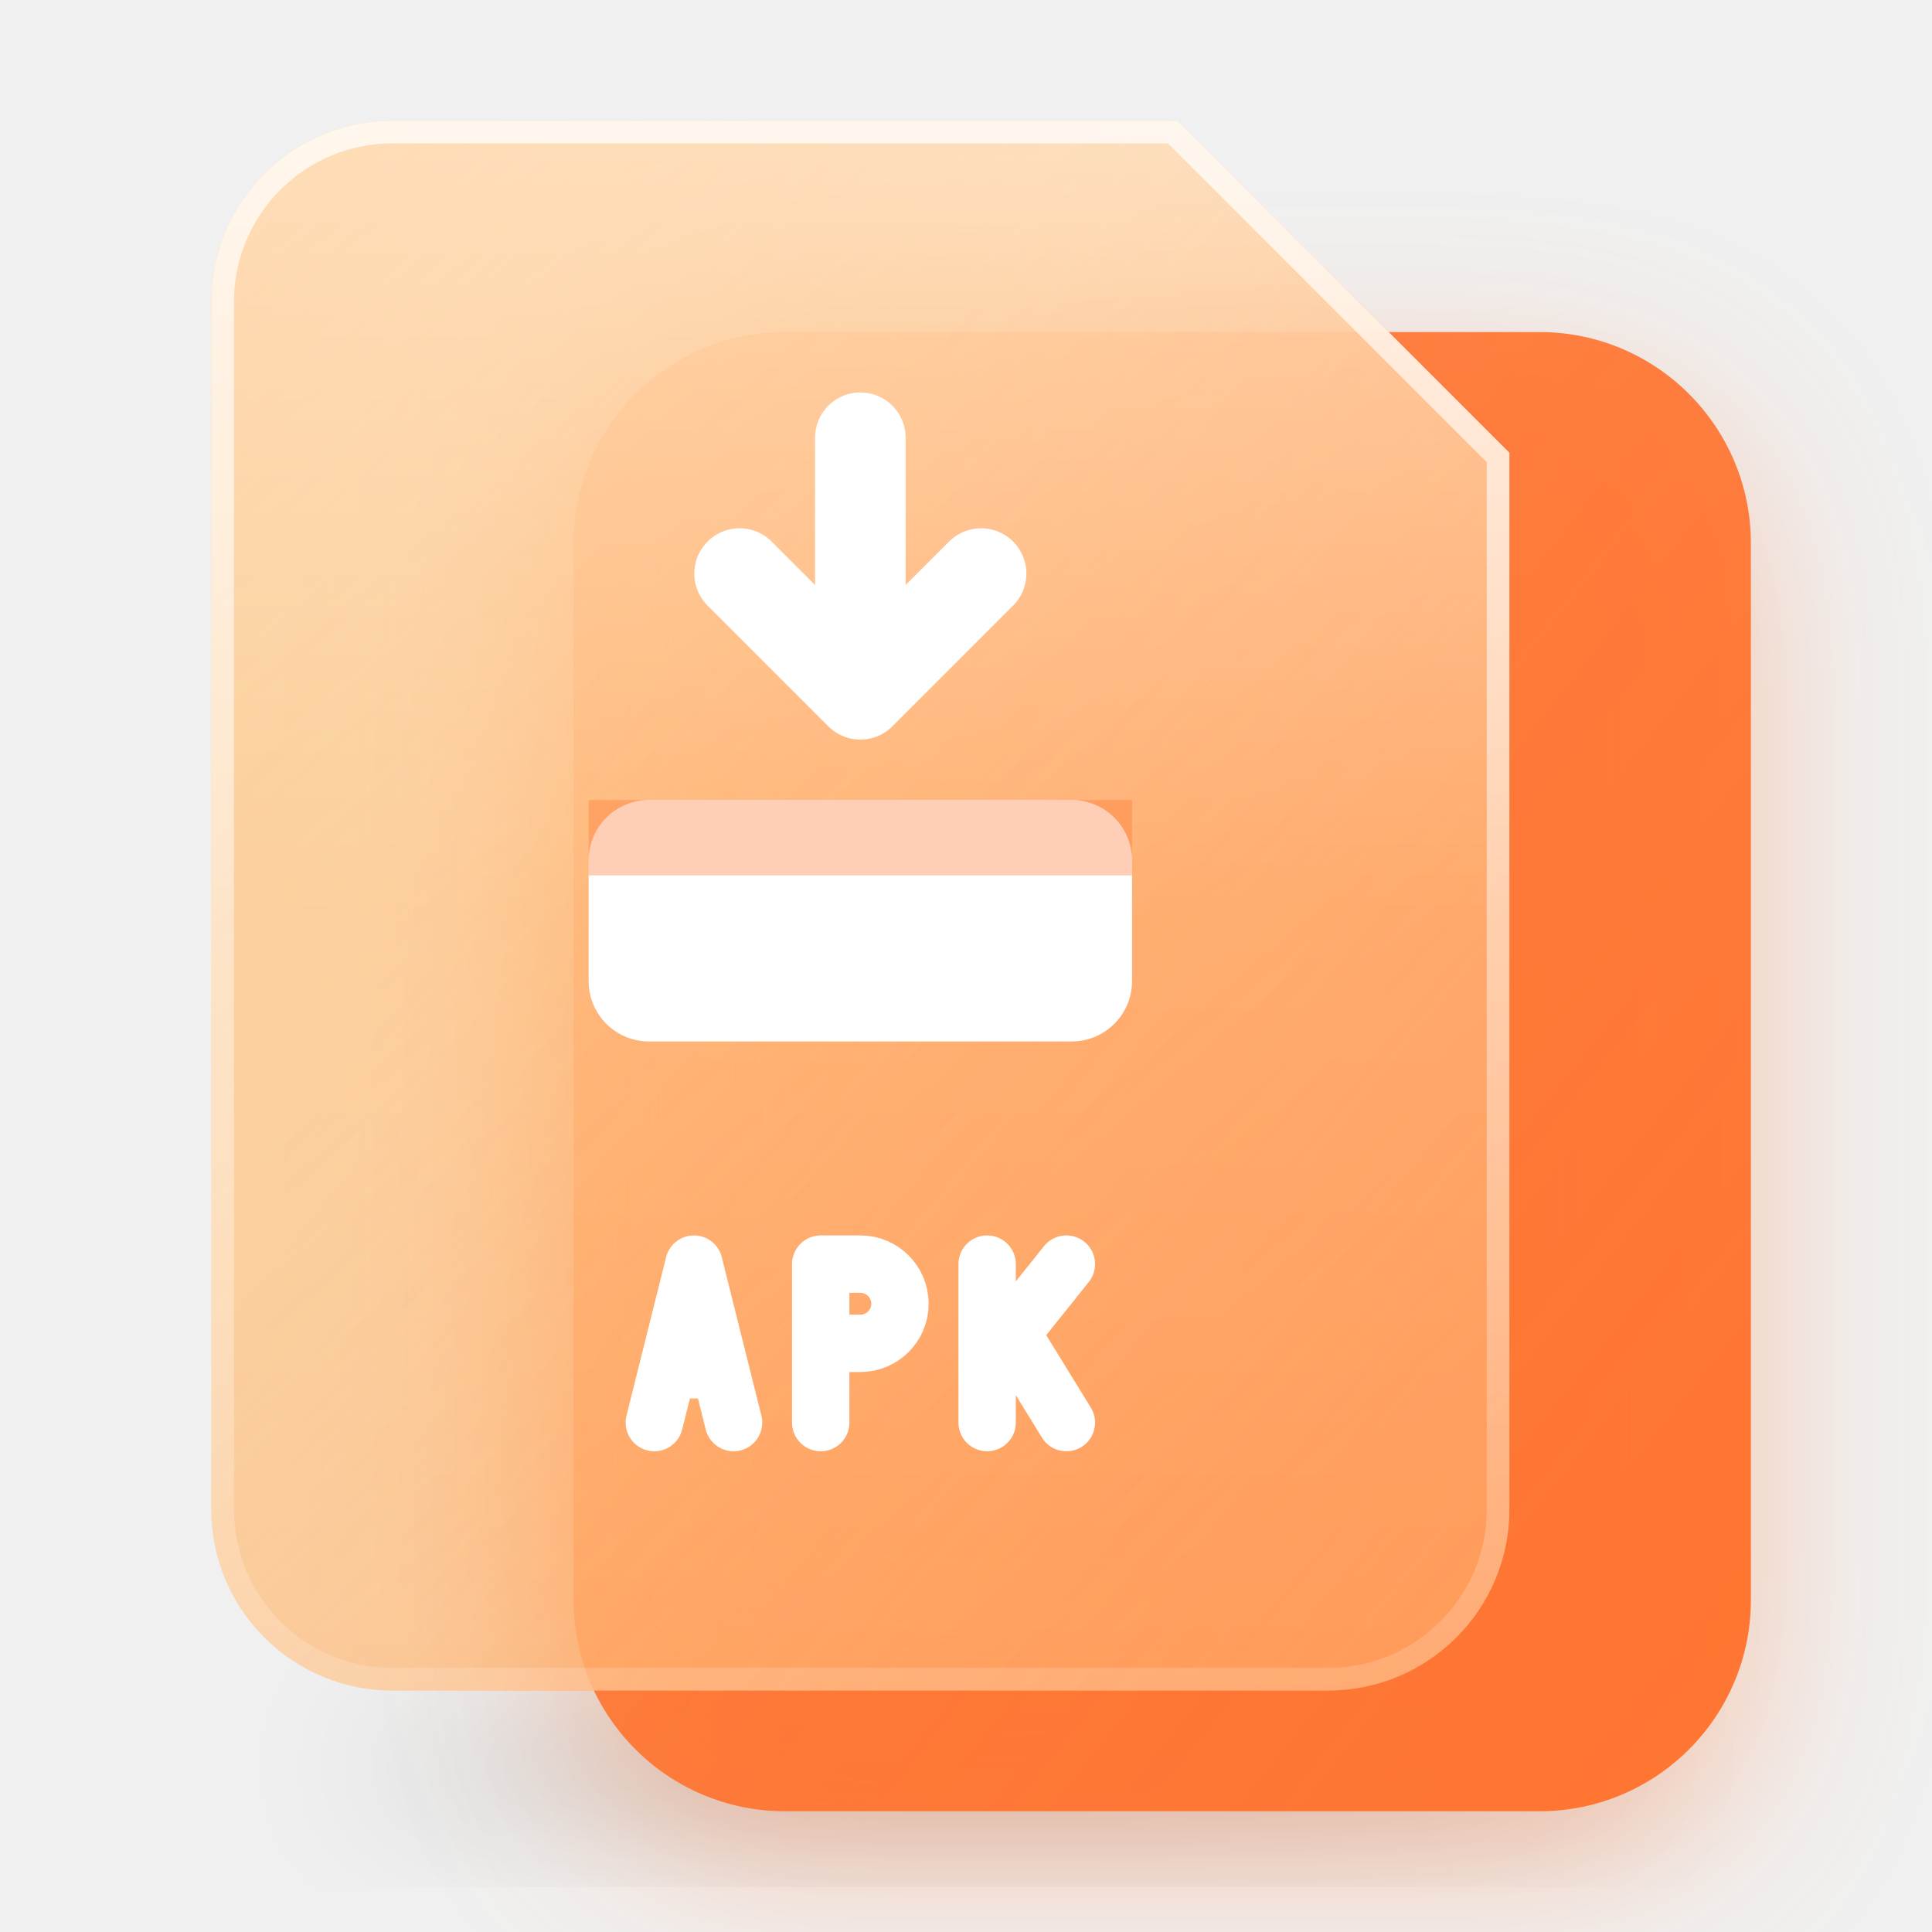
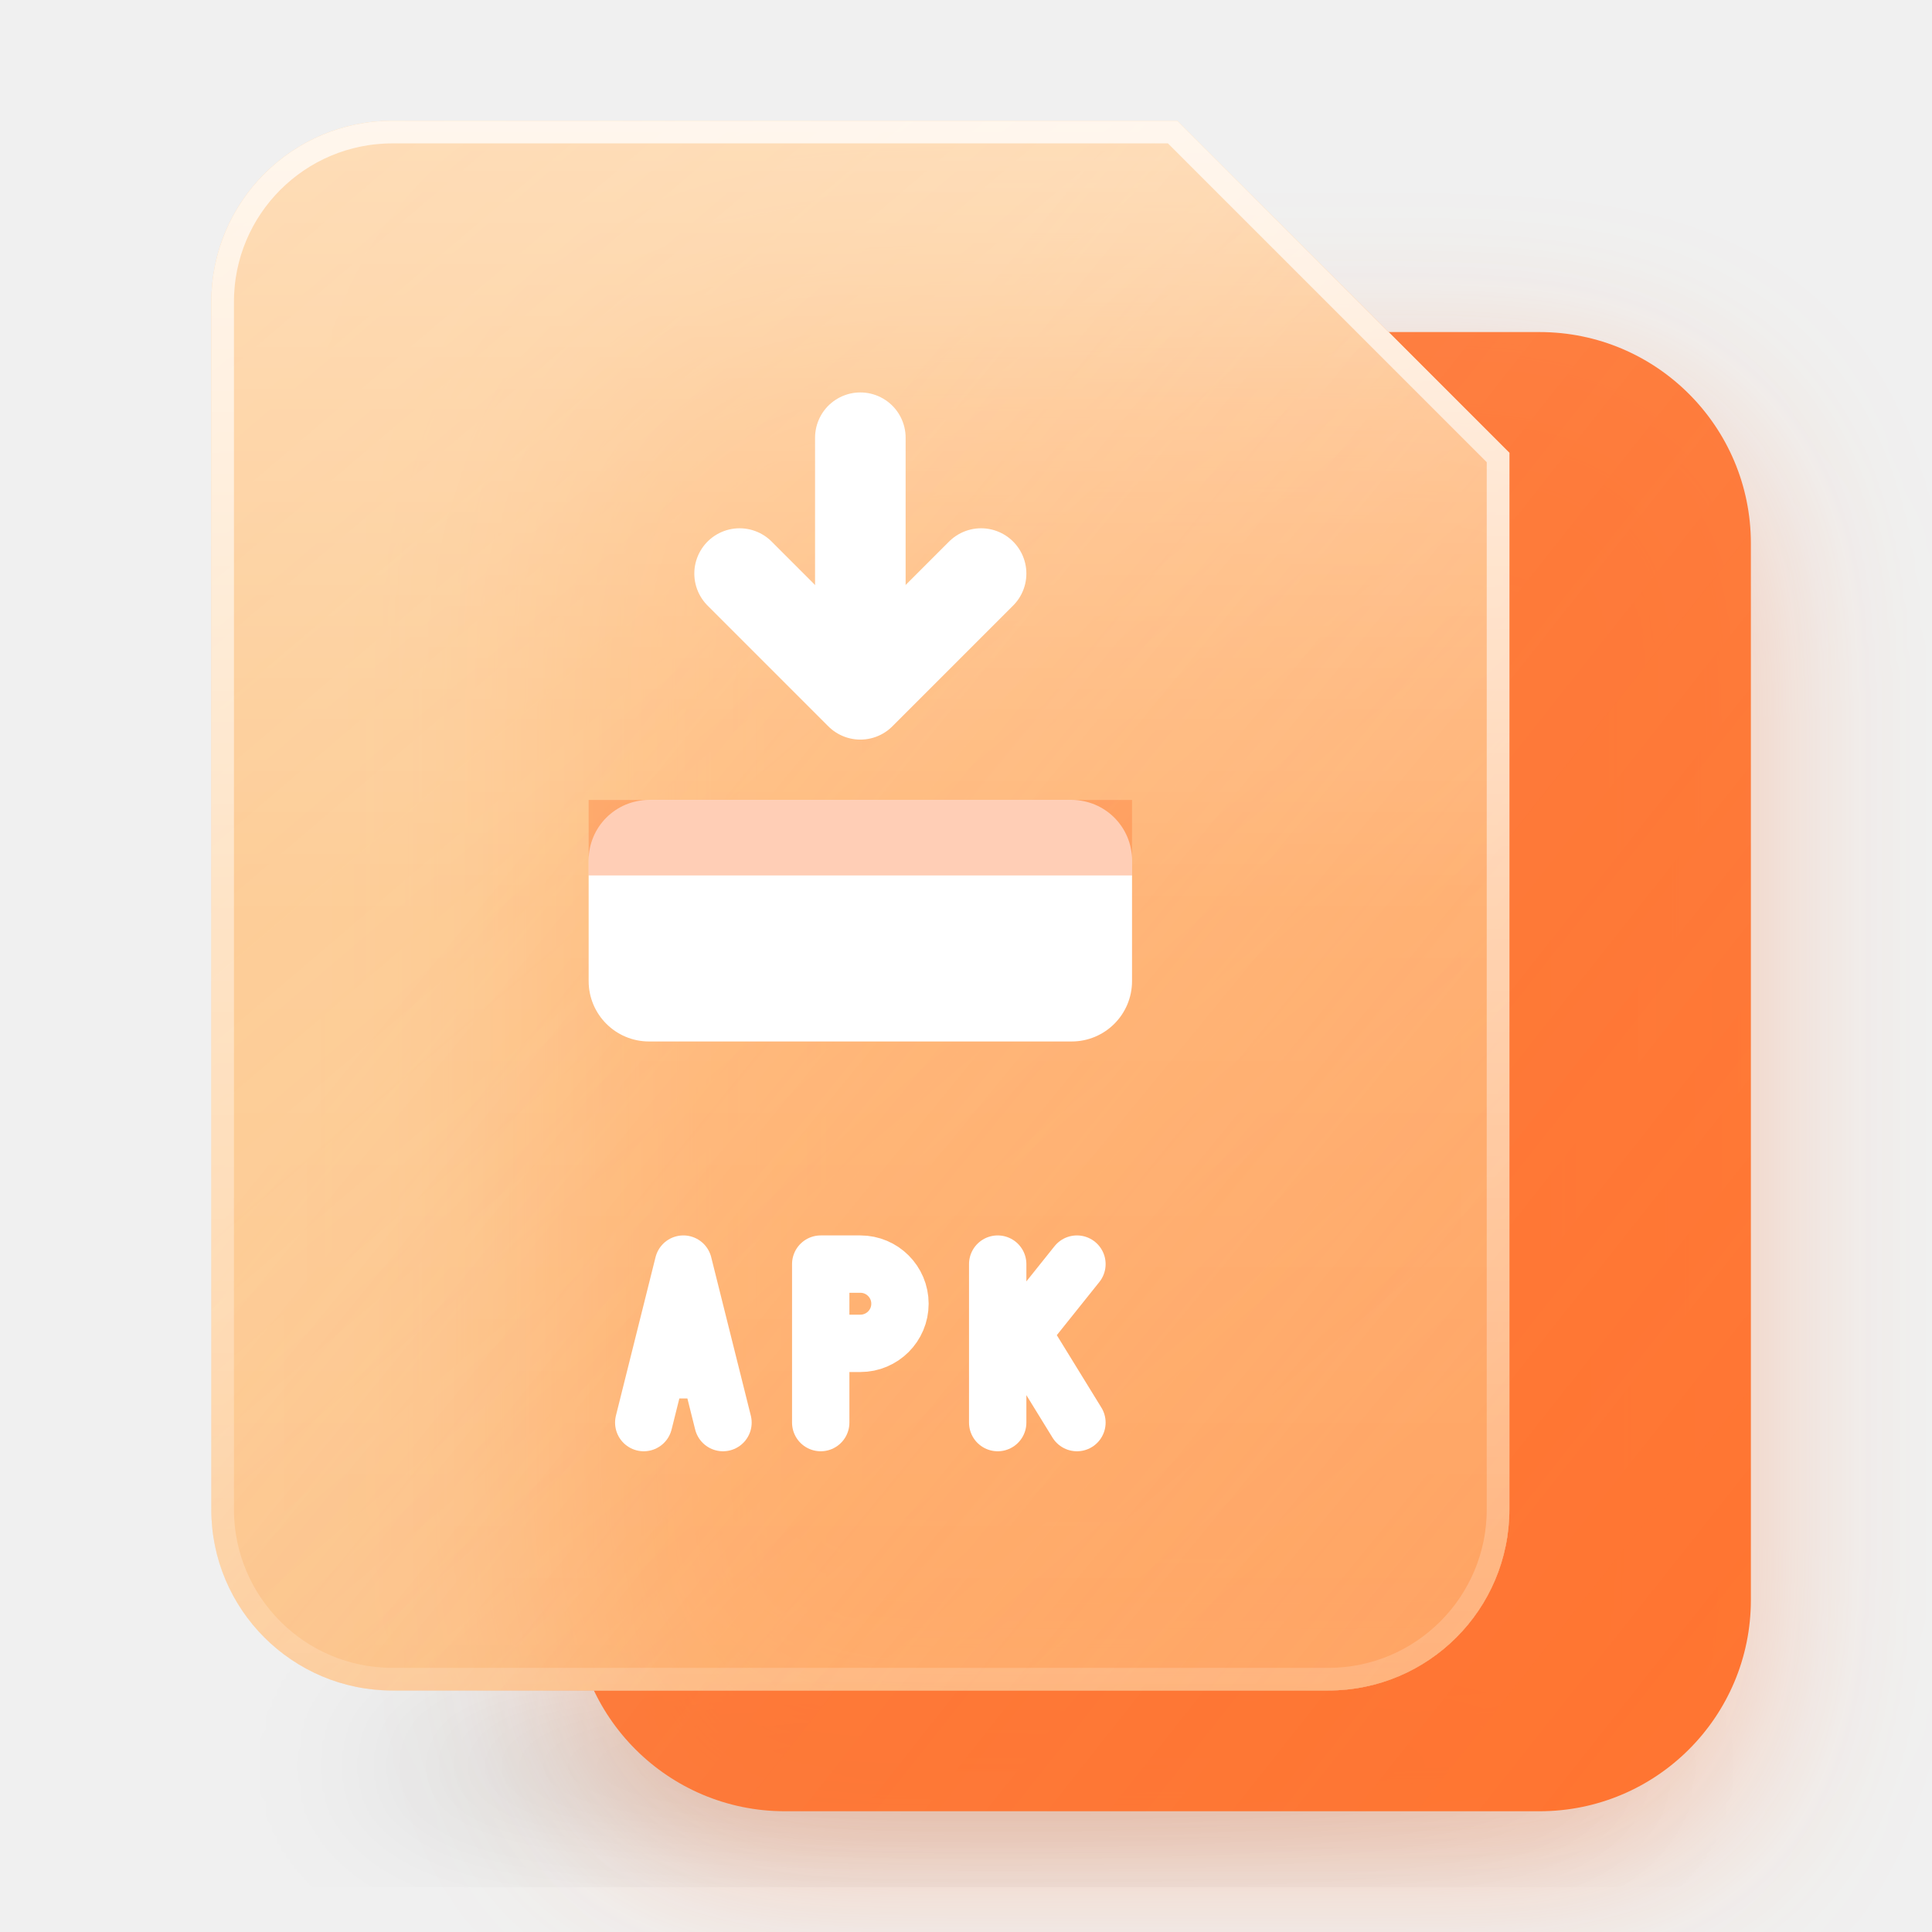
<svg xmlns="http://www.w3.org/2000/svg" xmlns:xlink="http://www.w3.org/1999/xlink" width="128" height="128" viewBox="0 0 128 128" data-family="sheet" data-glyph-shift="12">
  <defs>
    <linearGradient id="tint" x1="0" y1="0" x2="1" y2="1">
      <stop offset="0" stop-color="#FFC27E" />
      <stop offset="1" stop-color="#FF7430" />
    </linearGradient>
    <linearGradient id="deep-fill" x1="0" y1="0" x2="1" y2="1">
      <stop offset="0" stop-color="#FF7430" stop-opacity=".85" />
      <stop offset="1" stop-color="#FF7430" />
    </linearGradient>
    <linearGradient id="glass-fill" x1="0" y1="0" x2=".7" y2="1">
      <stop offset="0" stop-color="#FFC27E" stop-opacity=".92" />
-       <stop offset="1" stop-color="#FFC27E" stop-opacity=".62" />
+       <stop offset="1" stop-color="#FFC27E" stop-opacity=".78" />
    </linearGradient>
    <linearGradient id="depth-fill" x1="0" y1="0" x2="1" y2="1">
      <stop offset=".35" stop-color="#FF7430" stop-opacity="0" />
      <stop offset="1" stop-color="#FF7430" stop-opacity=".30" />
    </linearGradient>
    <linearGradient id="rim-stroke" x1="0" y1="0" x2="0" y2="1">
      <stop offset="0" stop-color="#FFFFFF" stop-opacity=".75" />
      <stop offset="1" stop-color="#FFFFFF" stop-opacity=".15" />
    </linearGradient>
    <linearGradient id="sheen-fill" x1="0" y1="0" x2="0" y2="1">
      <stop offset="0" stop-color="#FFFFFF" stop-opacity=".40" />
      <stop offset=".5" stop-color="#FFFFFF" stop-opacity=".10" />
      <stop offset="1" stop-color="#FFFFFF" stop-opacity=".04" />
    </linearGradient>
    <path id="back-shape" d="M52 22 H102 a14 14 0 0 1 14 14 V106 a14 14 0 0 1 -14 14 H52 a14 14 0 0 1 -14 -14 V36 a14 14 0 0 1 14 -14 Z" />
    <path id="plate-shape" d="M26 8 H78 L100 30 V100 a12 12 0 0 1 -12 12 H26 a12 12 0 0 1 -12 -12 V20 a12 12 0 0 1 12 -12 Z" />
    <g id="glyph-16" transform="scale(8)">
      <rect x="7" y="4" width="2" height="3" fill="#FFFFFF" />
      <rect x="5" y="7" width="6" height="1" fill="#FFFFFF" />
      <rect x="6" y="8" width="4" height="1" fill="#FFFFFF" />
      <rect x="7" y="9" width="2" height="1" fill="#FFFFFF" />
      <rect x="4" y="11" width="8" height="3" fill="#FFFFFF" />
    </g>
-     <g id="glyph-22" transform="scale(5.818) translate(-1 -1)">
-       <rect x="10" y="4" width="2" height="5" fill="#FFFFFF" />
-       <rect x="7" y="8" width="8" height="2" fill="#FFFFFF" />
-       <rect x="8" y="10" width="6" height="1" fill="#FFFFFF" />
-       <rect x="9" y="11" width="4" height="1" fill="#FFFFFF" />
-       <rect x="10" y="12" width="2" height="1" fill="#FFFFFF" />
-       <rect x="5" y="14" width="12" height="5" fill="#FFFFFF" />
+     <g id="glyph-22" transform="scale(5.818)">
+       <rect x="9" y="3" width="2" height="4" fill="#FFFFFF" />
+       <rect x="6" y="6" width="8" height="2" fill="#FFFFFF" />
+       <rect x="7" y="8" width="6" height="1" fill="#FFFFFF" />
+       <rect x="8" y="9" width="4" height="1" fill="#FFFFFF" />
+       <rect x="9" y="10" width="2" height="1" fill="#FFFFFF" />
+       <rect x="4" y="12" width="12" height="4" fill="#FFFFFF" />
    </g>
    <g id="glyph-24" transform="scale(5.333)">
      <rect x="10" y="4" width="2" height="5" fill="#FFFFFF" />
      <rect x="7" y="8" width="8" height="2" fill="#FFFFFF" />
      <rect x="8" y="10" width="6" height="1" fill="#FFFFFF" />
      <rect x="9" y="11" width="4" height="1" fill="#FFFFFF" />
      <rect x="10" y="12" width="2" height="1" fill="#FFFFFF" />
      <rect x="5" y="14" width="12" height="5" fill="#FFFFFF" />
    </g>
    <path id="plate-shape-16" d="M36 8 H80 L104 32 V108 a12 12 0 0 1 -12 12 H36 a12 12 0 0 1 -12 -12 V20 a12 12 0 0 1 12 -12 Z" />
    <path id="plate-shape-22" d="M26.182 5.818 H75.636 L98.909 29.091 V96 a8.727 8.727 0 0 1 -8.727 8.727 H26.182 a8.727 8.727 0 0 1 -8.727 -8.727 V14.545 a8.727 8.727 0 0 1 8.727 -8.727 Z" />
    <path id="back-shape-22" d="M43.636 23.273 H107.636 a8.727 8.727 0 0 1 8.727 8.727 V107.636 a8.727 8.727 0 0 1 -8.727 8.727 H43.636 a8.727 8.727 0 0 1 -8.727 -8.727 V32 a8.727 8.727 0 0 1 8.727 -8.727 Z" />
    <path id="plate-shape-24" d="M24 5.333 H80 L101.333 26.667 V98.667 a8 8 0 0 1 -8 8 H24 a8 8 0 0 1 -8 -8 V13.333 a8 8 0 0 1 8 -8 Z" />
    <path id="back-shape-24" d="M45.333 21.333 H109.333 a8 8 0 0 1 8 8 V109.333 a8 8 0 0 1 -8 8 H45.333 a8 8 0 0 1 -8 -8 V29.333 a8 8 0 0 1 8 -8 Z" />
    <path id="plate-shape-32" d="M24 8 H80 L100 28 V104 a8 8 0 0 1 -8 8 H24 a8 8 0 0 1 -8 -8 V16 a8 8 0 0 1 8 -8 Z" />
    <path id="back-shape-32" d="M46 24 H106 a10 10 0 0 1 10 10 V110 a10 10 0 0 1 -10 10 H46 a10 10 0 0 1 -10 -10 V34 a10 10 0 0 1 10 -10 Z" />
    <path id="plate-shape-48" d="M25.333 8 H77.333 L98.667 29.333 V100 a12 12 0 0 1 -12 12 H25.333 a12 12 0 0 1 -12 -12 V20 a12 12 0 0 1 12 -12 Z" />
    <path id="back-shape-48" d="M50.667 21.333 H104 a13.333 13.333 0 0 1 13.333 13.333 V106.667 a13.333 13.333 0 0 1 -13.333 13.333 H50.667 a13.333 13.333 0 0 1 -13.333 -13.333 V34.667 a13.333 13.333 0 0 1 13.333 -13.333 Z" />
    <g id="label-48" transform="scale(2.667)">
      <rect x="17" y="31" width="1" height="1" fill="#FFFFFF" />
      <rect x="16" y="32" width="1" height="1" fill="#FFFFFF" />
      <rect x="18" y="32" width="1" height="1" fill="#FFFFFF" />
      <rect x="16" y="33" width="1" height="1" fill="#FFFFFF" />
      <rect x="17" y="33" width="1" height="1" fill="#FFFFFF" />
      <rect x="18" y="33" width="1" height="1" fill="#FFFFFF" />
      <rect x="16" y="34" width="1" height="1" fill="#FFFFFF" />
      <rect x="18" y="34" width="1" height="1" fill="#FFFFFF" />
      <rect x="16" y="35" width="1" height="1" fill="#FFFFFF" />
      <rect x="18" y="35" width="1" height="1" fill="#FFFFFF" />
      <rect x="20" y="31" width="1" height="1" fill="#FFFFFF" />
      <rect x="21" y="31" width="1" height="1" fill="#FFFFFF" />
      <rect x="20" y="32" width="1" height="1" fill="#FFFFFF" />
      <rect x="22" y="32" width="1" height="1" fill="#FFFFFF" />
      <rect x="20" y="33" width="1" height="1" fill="#FFFFFF" />
      <rect x="21" y="33" width="1" height="1" fill="#FFFFFF" />
      <rect x="20" y="34" width="1" height="1" fill="#FFFFFF" />
      <rect x="20" y="35" width="1" height="1" fill="#FFFFFF" />
      <rect x="24" y="31" width="1" height="1" fill="#FFFFFF" />
      <rect x="26" y="31" width="1" height="1" fill="#FFFFFF" />
      <rect x="24" y="32" width="1" height="1" fill="#FFFFFF" />
-       <rect x="26" y="32" width="1" height="1" fill="#FFFFFF" />
+       <rect x="25" y="32" width="1" height="1" fill="#FFFFFF" />
      <rect x="24" y="33" width="1" height="1" fill="#FFFFFF" />
-       <rect x="25" y="33" width="1" height="1" fill="#FFFFFF" />
      <rect x="24" y="34" width="1" height="1" fill="#FFFFFF" />
-       <rect x="26" y="34" width="1" height="1" fill="#FFFFFF" />
+       <rect x="25" y="34" width="1" height="1" fill="#FFFFFF" />
      <rect x="24" y="35" width="1" height="1" fill="#FFFFFF" />
      <rect x="26" y="35" width="1" height="1" fill="#FFFFFF" />
    </g>
    <clipPath id="plate-clip">
      <use xlink:href="#plate-shape" />
    </clipPath>
+     <mask id="outside-plate">
+       <rect width="128" height="128" fill="#FFFFFF" />
+       <use xlink:href="#plate-shape" fill="#000000" />
+     </mask>
    <filter id="blur-shadow" x="-50%" y="-50%" width="200%" height="200%">
      <feGaussianBlur stdDeviation="5" />
    </filter>
    <filter id="blur-glow" x="-50%" y="-50%" width="200%" height="200%">
      <feGaussianBlur stdDeviation="6" />
    </filter>
    <filter id="blur-frost" x="-50%" y="-50%" width="200%" height="200%">
      <feGaussianBlur stdDeviation="8" />
    </filter>
  </defs>
  <ellipse id="shadow" cx="66" cy="117" rx="42" ry="4" fill="#000000" opacity=".16" filter="url(#blur-shadow)" />
  <use id="glow" xlink:href="#back-shape" fill="#FF7430" transform="translate(0 4)" opacity=".35" filter="url(#blur-glow)" />
-   <use id="back" xlink:href="#back-shape" fill="url(#deep-fill)" />
+   <use id="back" xlink:href="#back-shape" fill="url(#deep-fill)" mask="url(#outside-plate)" />
  <g id="frost" clip-path="url(#plate-clip)">
    <use xlink:href="#back-shape" fill="#FF7430" filter="url(#blur-frost)" />
  </g>
  <use id="plate" xlink:href="#plate-shape" fill="url(#glass-fill)" />
  <g id="depth">
    <use xlink:href="#plate-shape" fill="url(#depth-fill)" />
    <use xlink:href="#plate-shape" fill="url(#sheen-fill)" />
  </g>
  <g id="rim" clip-path="url(#plate-clip)">
    <use xlink:href="#plate-shape" fill="none" stroke="url(#rim-stroke)" stroke-width="3" />
  </g>
  <g id="glyph" transform="translate(57 50)">
    <path d="M0 -21 V-5" fill="none" stroke="#FFFFFF" stroke-width="6" stroke-linecap="round" stroke-linejoin="round" />
    <path d="M-8 -12 L0 -4 L8 -12" fill="none" stroke="#FFFFFF" stroke-width="6" stroke-linecap="round" stroke-linejoin="round" />
    <rect x="-18" y="3" width="36" height="16" rx="4" fill="#FFFFFF" />
    <rect x="-18" y="3" width="36" height="5" fill="#FF7430" fill-opacity=".35" />
  </g>
  <g id="label">
-     <path d="M2 14 L5 2 L8 14 M3.1 10 H6.9" transform="translate(41.6 82) scale(0.875)" fill="none" stroke="#FFFFFF" stroke-width="4.343" stroke-linecap="round" stroke-linejoin="round" />
+     <path d="M2 14 L5 2 L8 14 M3.1 10 H6.9" transform="translate(40.9 82) scale(0.875)" fill="none" stroke="#FFFFFF" stroke-width="4.343" stroke-linecap="round" stroke-linejoin="round" />
    <path d="M2 14 V2 H5 A3 3 0 0 1 5 8 H2" transform="translate(52.625 82) scale(0.875)" fill="none" stroke="#FFFFFF" stroke-width="4.343" stroke-linecap="round" stroke-linejoin="round" />
-     <path d="M2 2 V14 M8 2 L2 9.5 M4 7.5 L8 14" transform="translate(63.65 82) scale(0.875)" fill="none" stroke="#FFFFFF" stroke-width="4.343" stroke-linecap="round" stroke-linejoin="round" />
+     <path d="M2 2 V14 M8 2 L2 9.5 M4 7.5 L8 14" transform="translate(64.35 82) scale(0.875)" fill="none" stroke="#FFFFFF" stroke-width="4.343" stroke-linecap="round" stroke-linejoin="round" />
  </g>
</svg>
